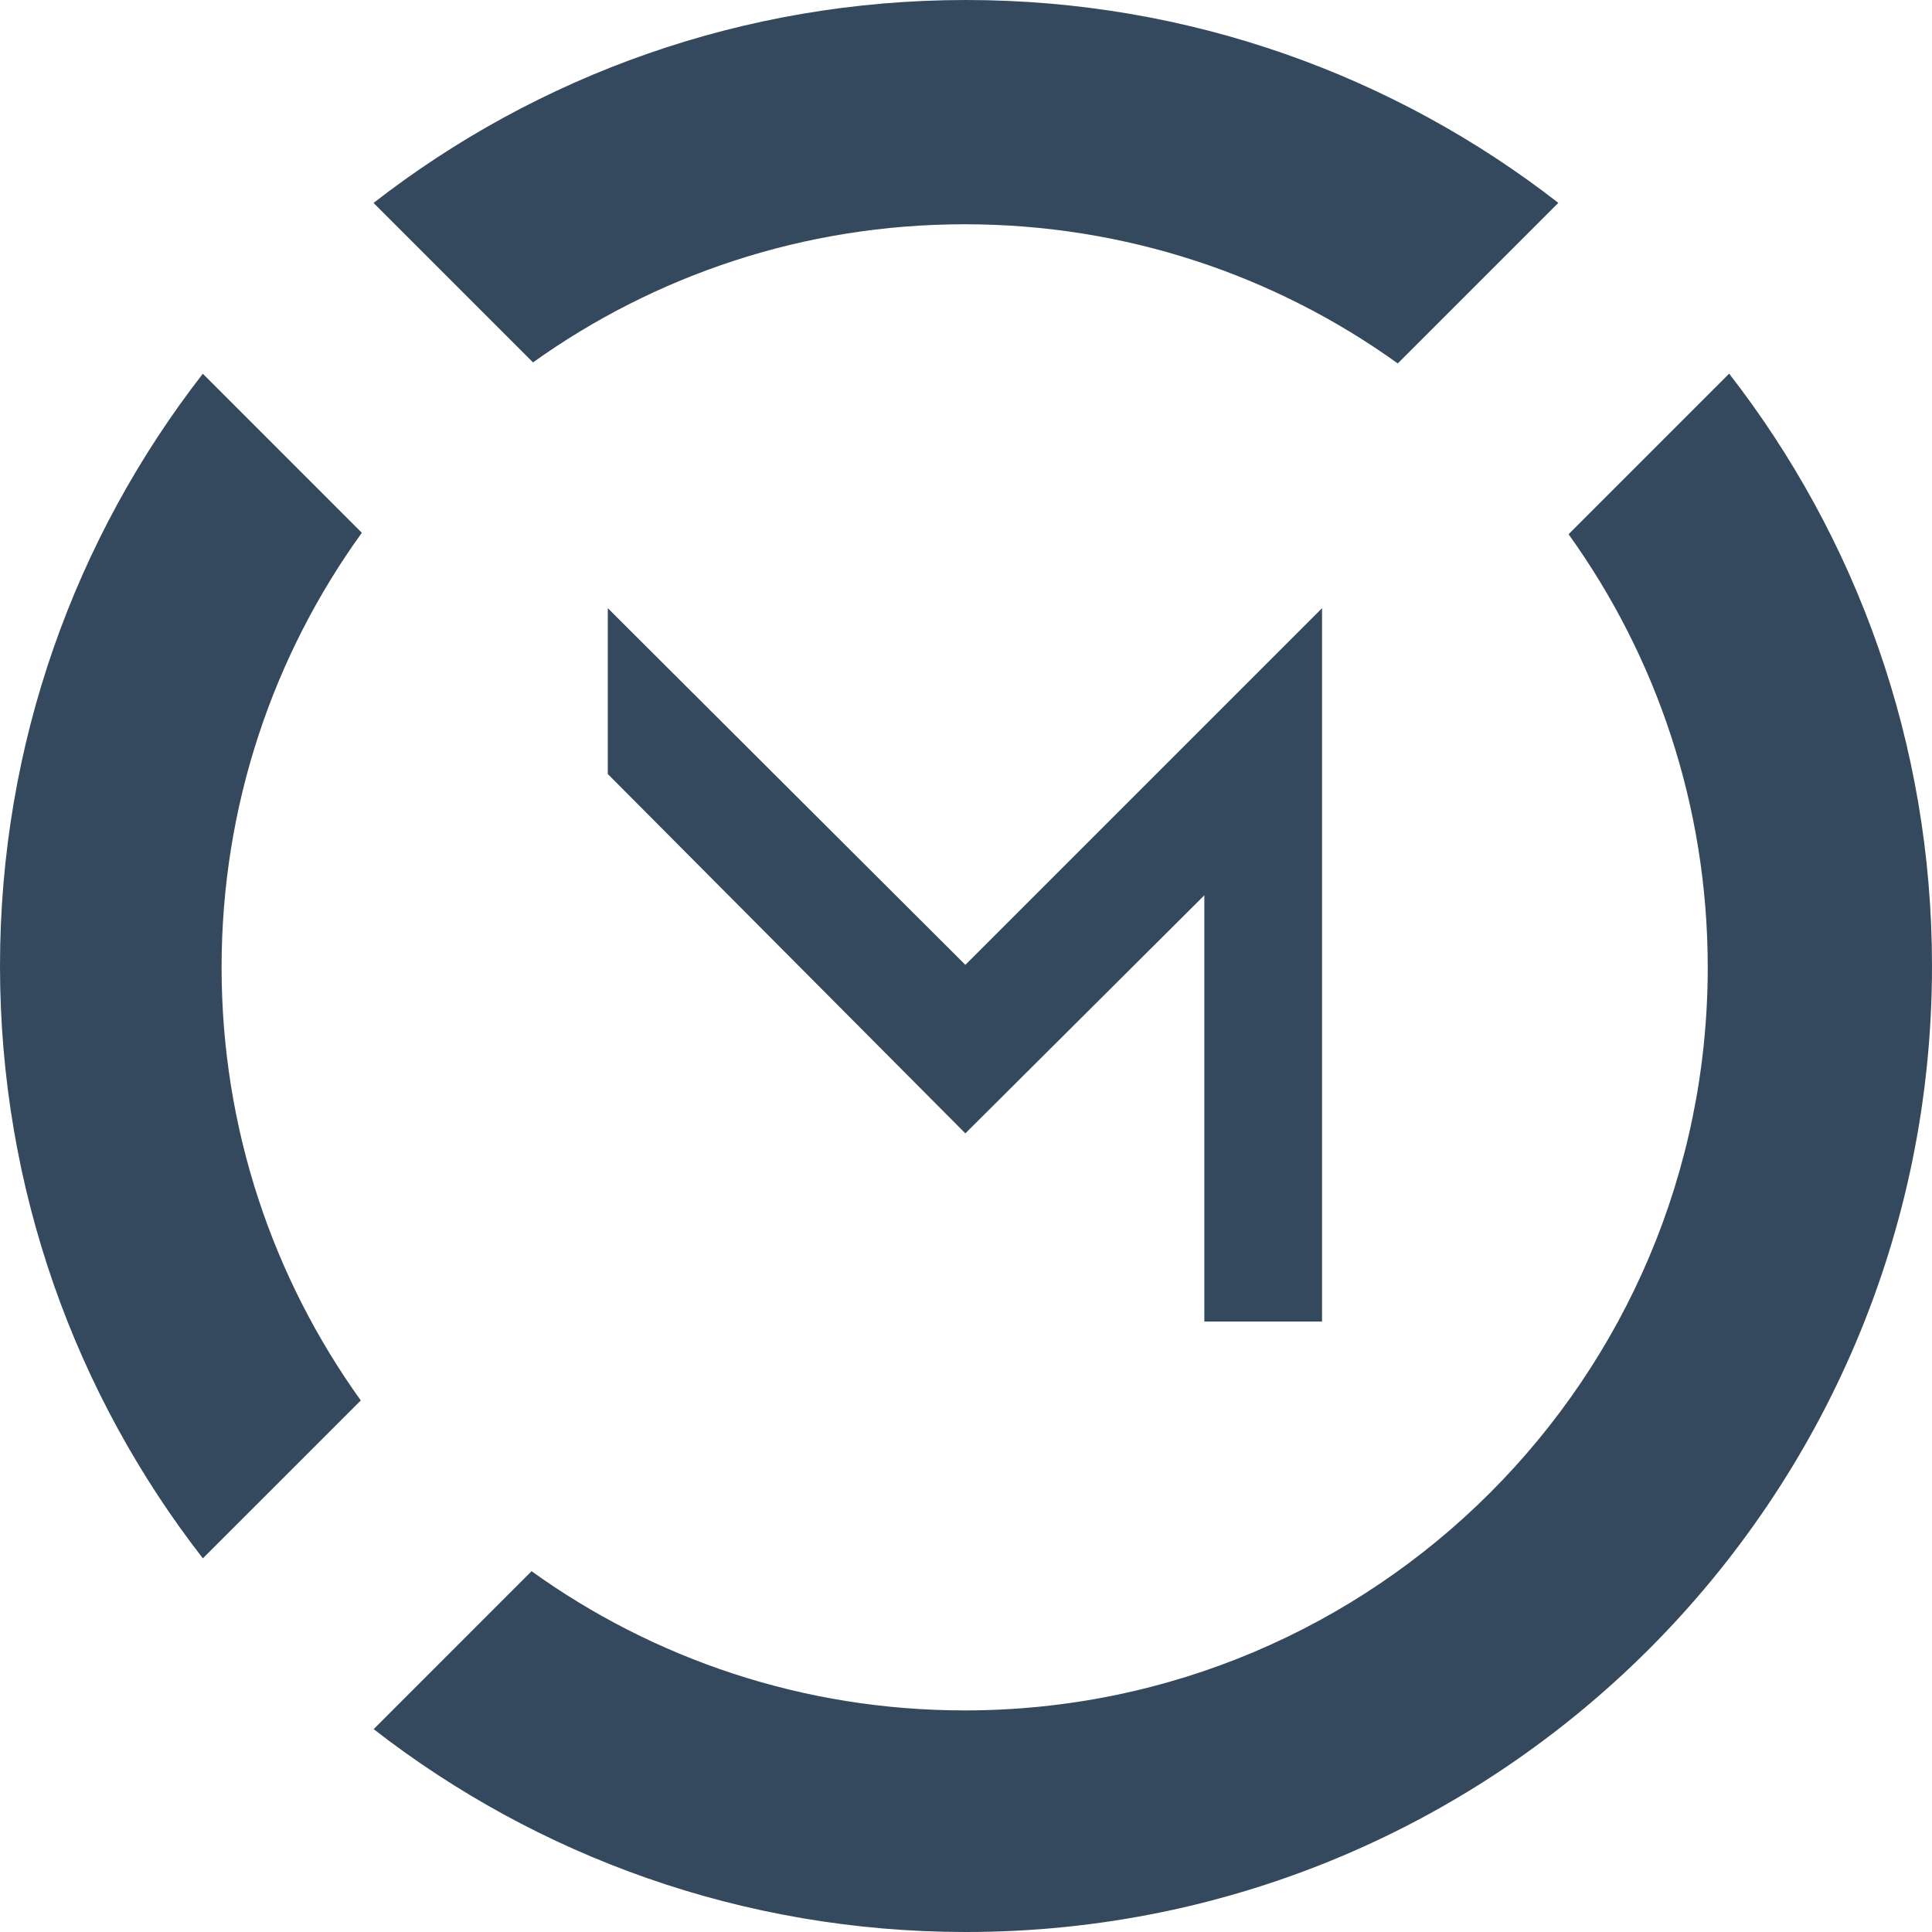
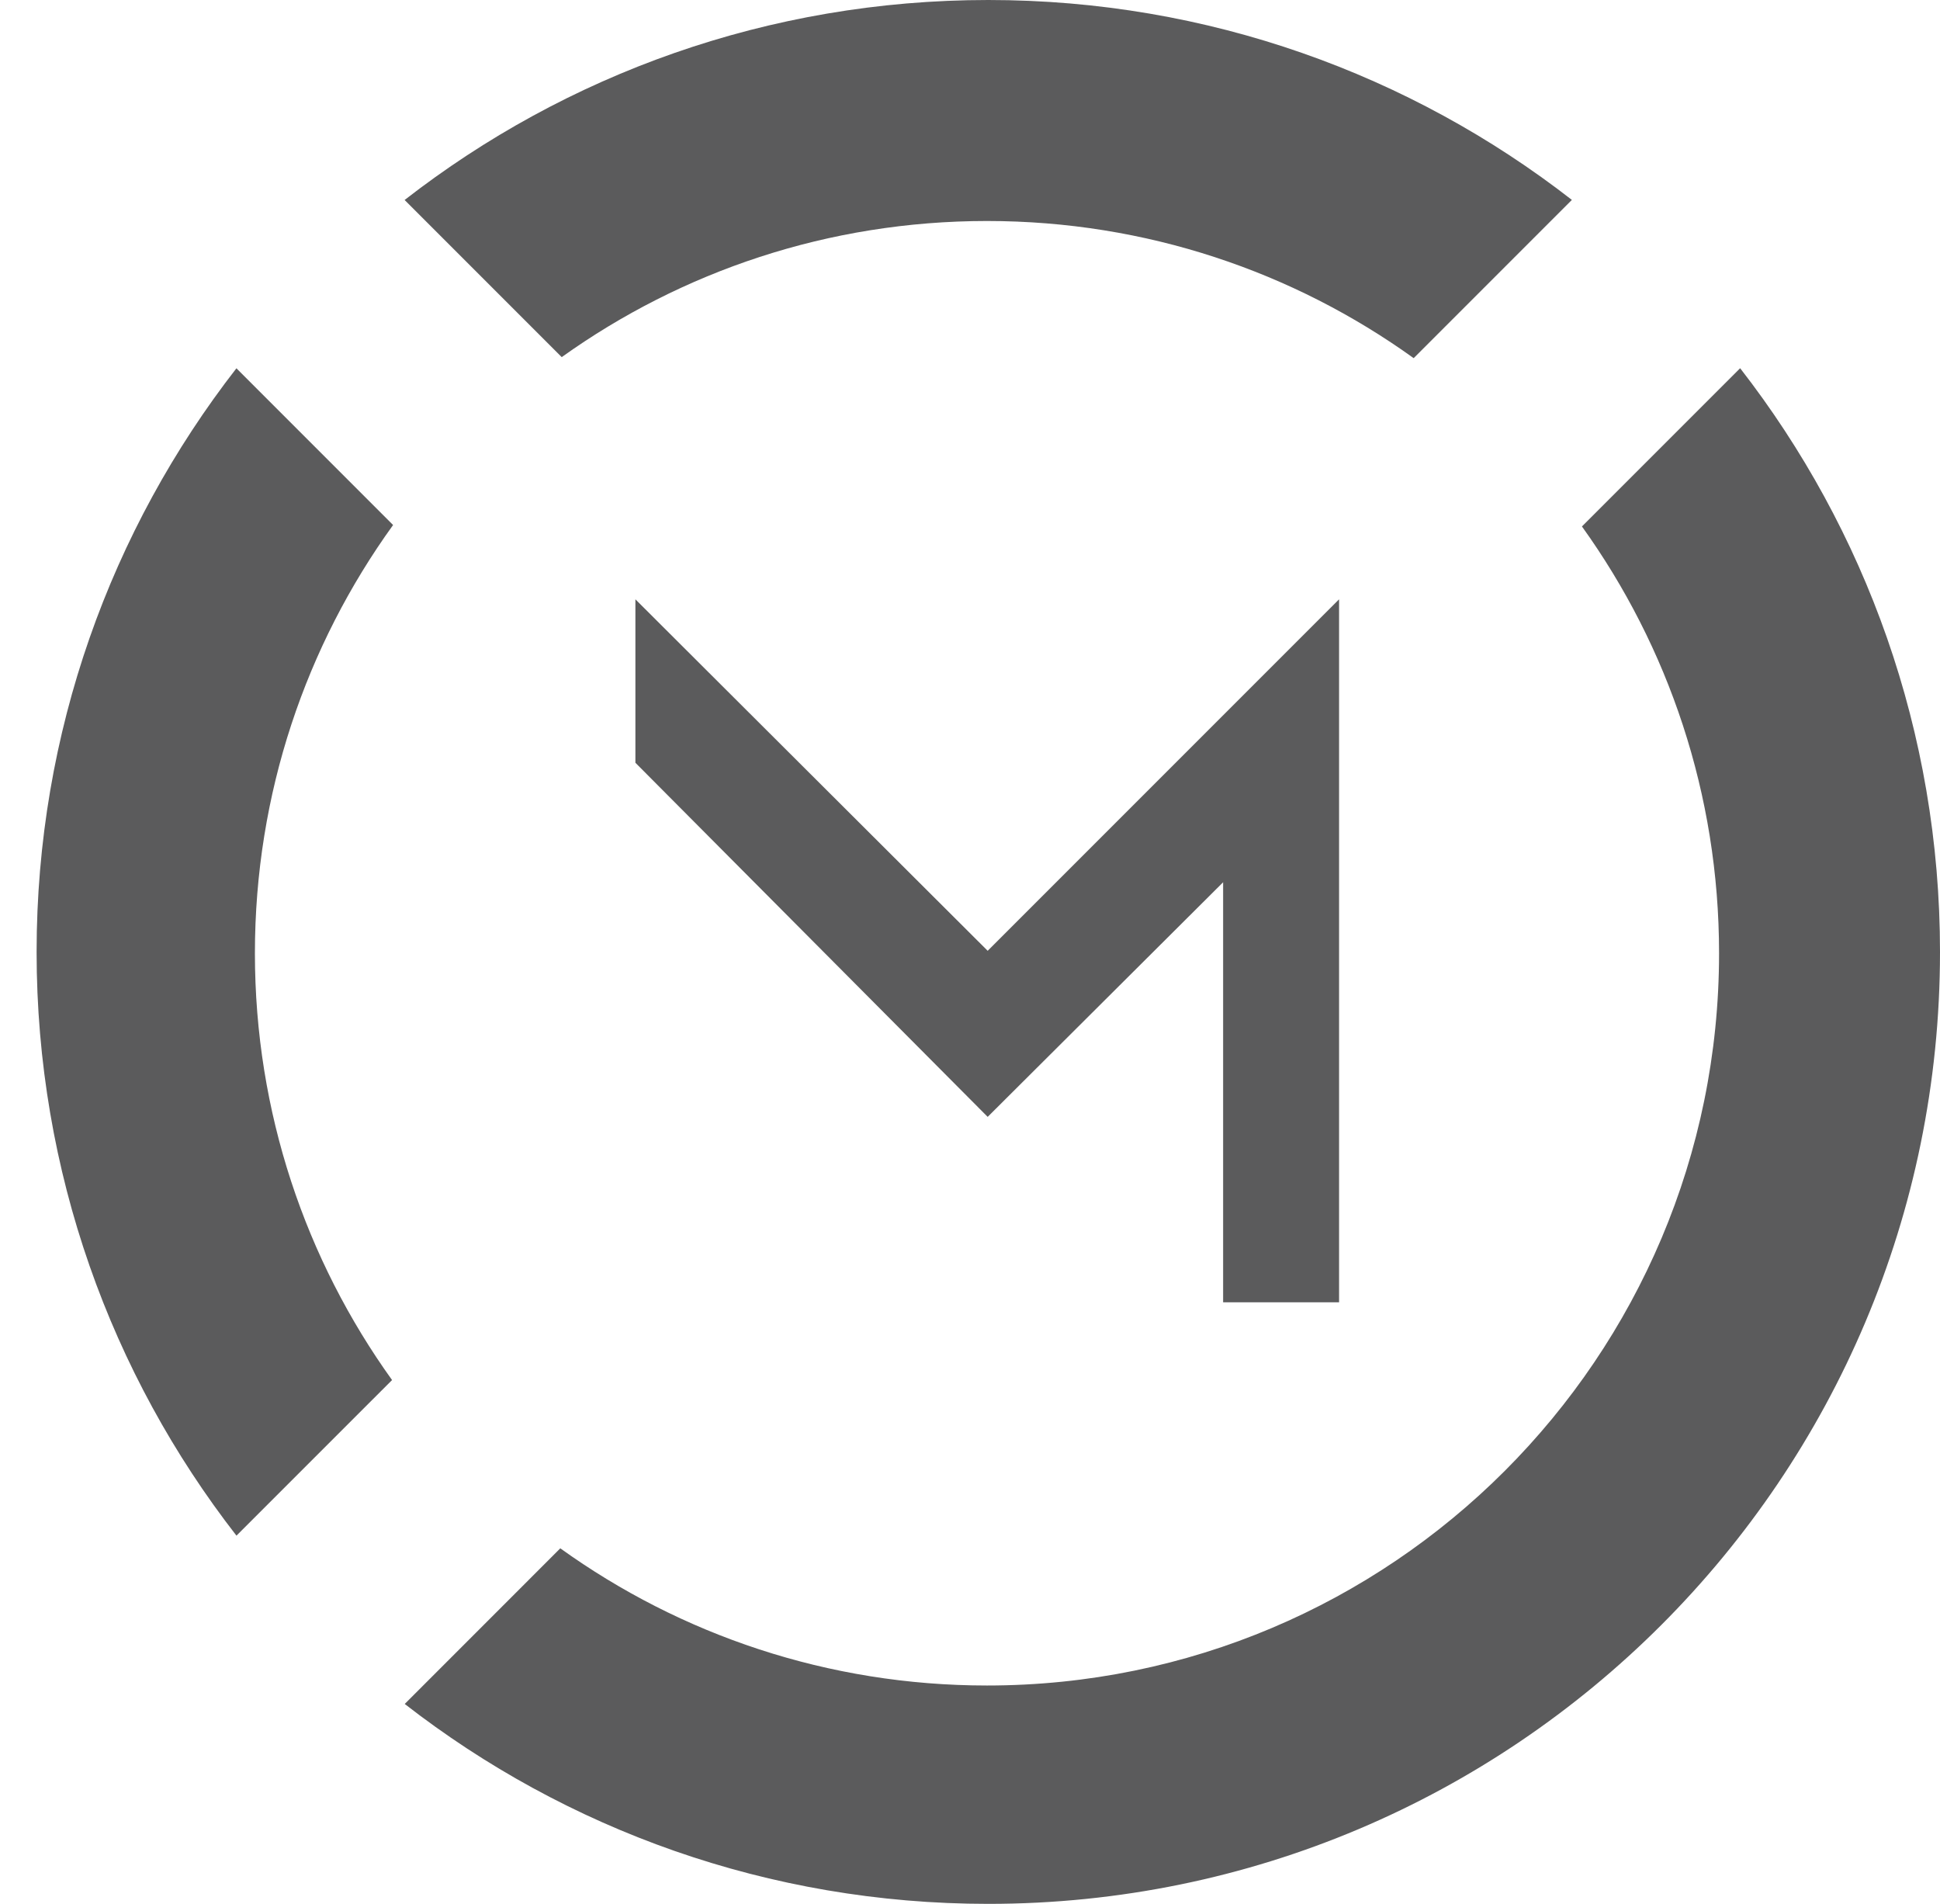
- <svg xmlns="http://www.w3.org/2000/svg" width="52px" height="52px" viewBox="0 0 52 52" version="1.1">
-   <defs />
+ <svg xmlns="http://www.w3.org/2000/svg" xmlns:xlink="http://www.w3.org/1999/xlink" width="53px" height="52px" viewBox="0 0 53 52" version="1.1">
+   <defs>
+     <path d="M105.462,126.946 C102.039,122.543 100,117.009 100,111 C100,104.992 102.038,99.459 105.46,95.057 L109.782,99.379 C107.424,102.661 106.036,106.686 106.036,111.036 C106.036,115.368 107.413,119.379 109.754,122.654 L105.462,126.946 Z M110.059,131.541 C114.461,134.963 119.993,137 126,137 C132.008,137 137.541,134.962 141.943,131.54 L137.693,127.289 C134.411,129.647 130.385,131.036 126.036,131.036 C121.669,131.036 117.629,129.636 114.34,127.261 L110.059,131.541 Z M110.057,90.46 C114.459,87.038 119.992,85 126,85 C140.359,85 152,96.641 152,111 C152,117.008 149.962,122.541 146.54,126.943 L142.289,122.693 C144.647,119.411 146.036,115.385 146.036,111.036 C146.036,99.99 137.081,91.036 126.036,91.036 C121.686,91.036 117.661,92.424 114.379,94.782 L110.057,90.46 Z M120.833,120.641 L116.369,120.641 L125.969,111.017 L116.369,101.417 L135.569,101.417 L135.569,104.585 L124.097,104.585 L130.505,111.017 L120.833,120.641 Z" id="path-1" />
+     <filter x="-1.0%" y="-1.0%" width="101.9%" height="103.8%" filterUnits="objectBoundingBox" id="filter-2">
+       <feOffset dx="0" dy="1" in="SourceAlpha" result="shadowOffsetOuter1" />
+       <feColorMatrix values="0 0 0 0 1   0 0 0 0 1   0 0 0 0 1  0 0 0 0.5 0" type="matrix" in="shadowOffsetOuter1" />
+     </filter>
+   </defs>
  <g id="Page-1" stroke="none" stroke-width="1" fill="none" fill-rule="evenodd">
-     <g id="Artboard" transform="translate(-100, -85)" fill="#34495E">
-       <path d="M105.462,126.946 C102.039,122.543 100,117.009 100,111 C100,104.992 102.038,99.459 105.46,95.057 L109.782,99.379 C107.424,102.661 106.036,106.686 106.036,111.036 C106.036,115.368 107.413,119.379 109.754,122.654 L105.462,126.946 Z M110.059,131.541 C114.461,134.963 119.993,137 126,137 C132.008,137 137.541,134.962 141.943,131.54 L137.693,127.289 C134.411,129.647 130.385,131.036 126.036,131.036 C121.669,131.036 117.629,129.636 114.34,127.261 L110.059,131.541 Z M110.057,90.46 C114.459,87.038 119.992,85 126,85 C140.359,85 152,96.641 152,111 C152,117.008 149.962,122.541 146.54,126.943 L142.289,122.693 C144.647,119.411 146.036,115.385 146.036,111.036 C146.036,99.99 137.081,91.036 126.036,91.036 C121.686,91.036 117.661,92.424 114.379,94.782 L110.057,90.46 Z M120.833,120.641 L116.369,120.641 L125.969,111.017 L116.369,101.417 L135.569,101.417 L135.569,104.585 L124.097,104.585 L130.505,111.017 L120.833,120.641 Z" id="logo" transform="translate(126, 111) rotate(-270) translate(-126, -111) " />
+     <g id="Artboard" transform="translate(-99, -85)">
+       <g id="logo" transform="translate(126, 111) rotate(-270) translate(-126, -111) ">
+         <use fill="black" fill-opacity="1" filter="url(#filter-2)" xlink:href="#path-1" />
+         <use fill="#5B5B5C" fill-rule="evenodd" xlink:href="#path-1" />
+       </g>
    </g>
  </g>
</svg>
